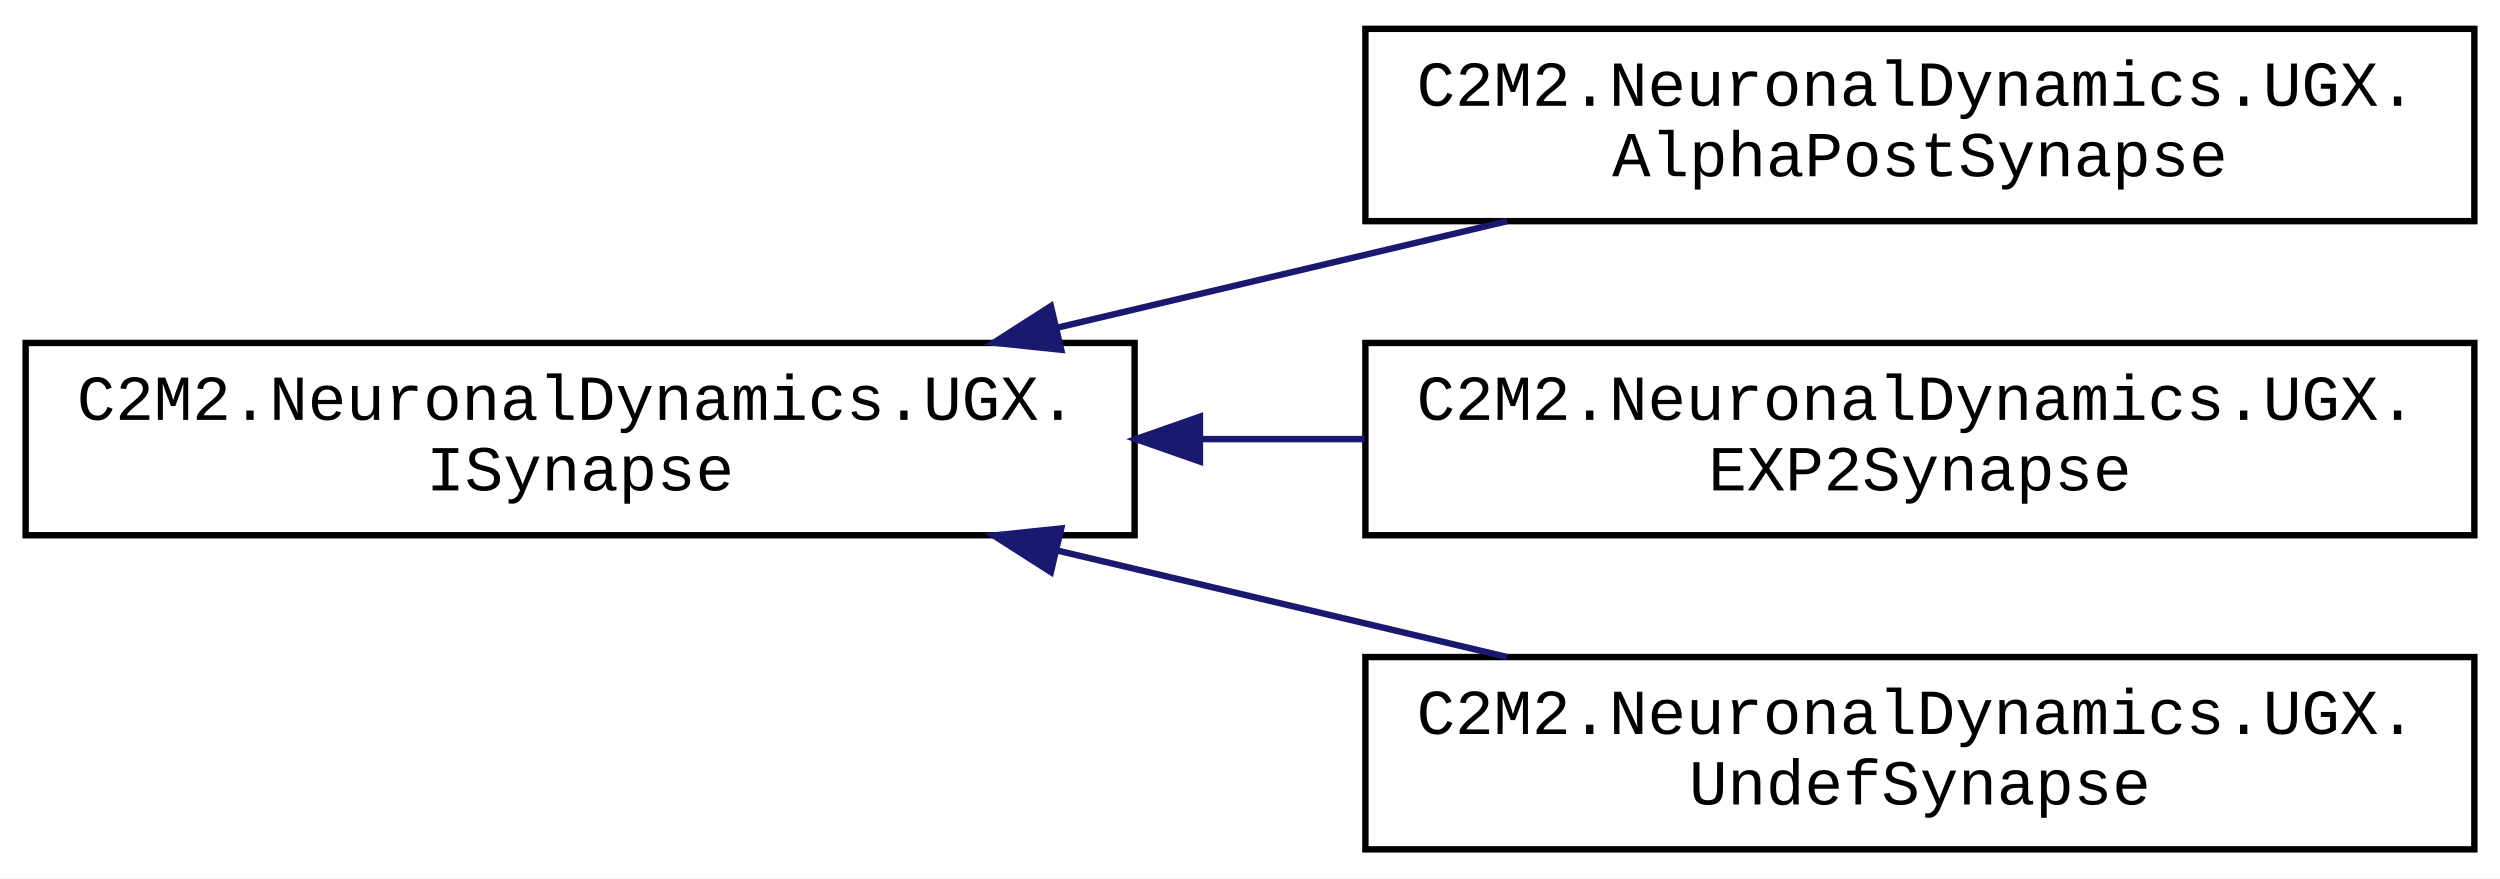
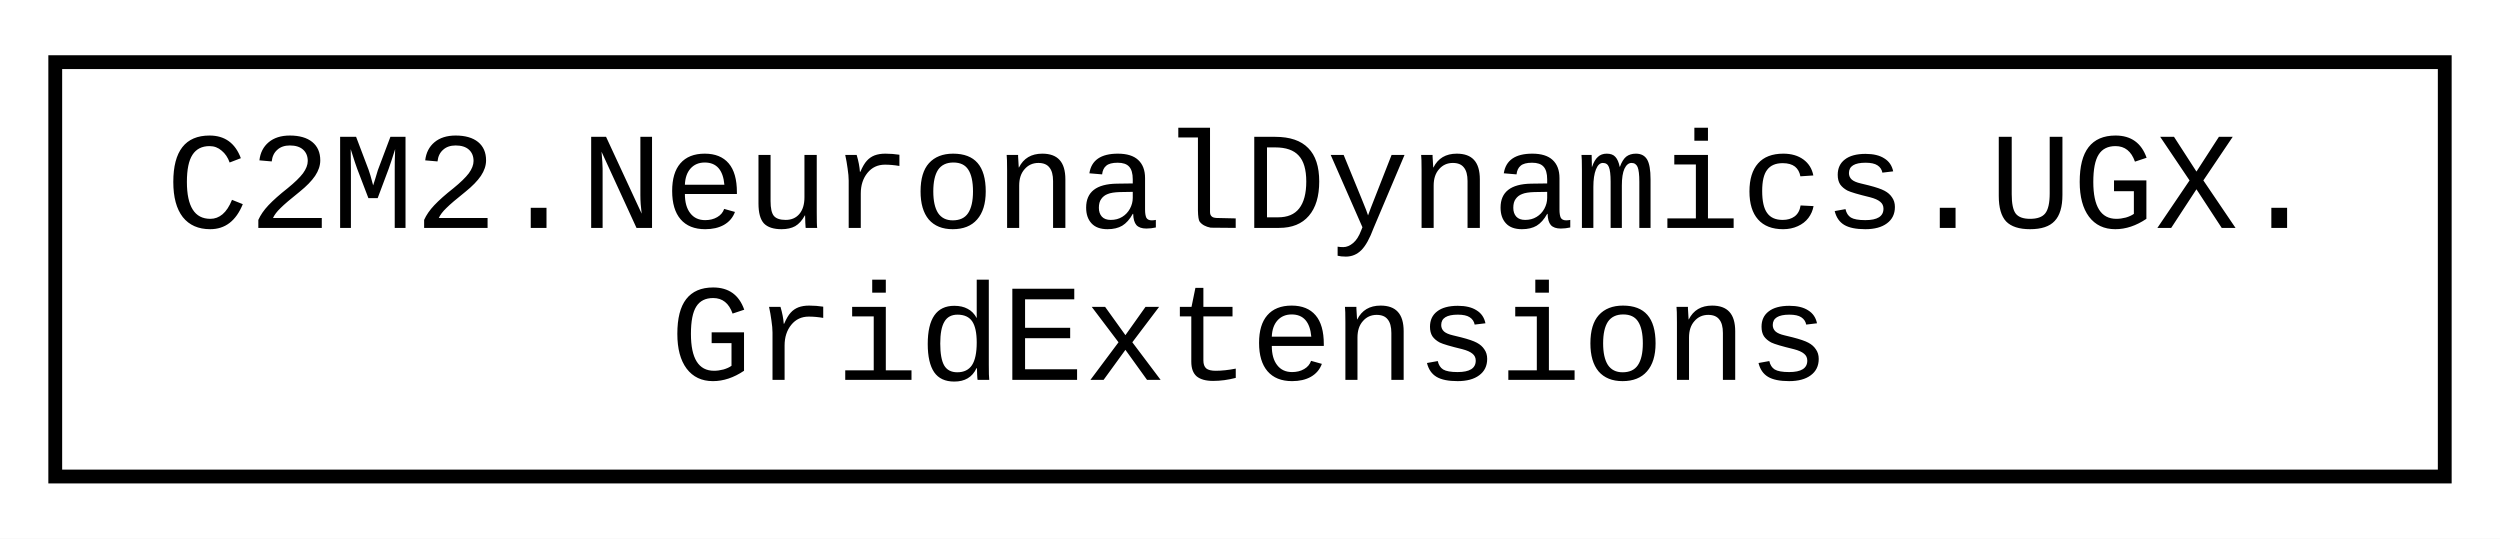
- <svg xmlns="http://www.w3.org/2000/svg" xmlns:xlink="http://www.w3.org/1999/xlink" width="390pt" height="137pt" viewBox="0.00 0.00 390.00 137.00">
-   <g id="graph0" class="graph" transform="scale(1 1) rotate(0) translate(4 133)">
-     <polygon fill="white" stroke="none" points="-4,4 -4,-133 386,-133 386,4 -4,4" />
+ <svg xmlns="http://www.w3.org/2000/svg" xmlns:xlink="http://www.w3.org/1999/xlink" width="181pt" height="39pt" viewBox="0.00 0.00 181.00 39.00">
+   <g id="graph0" class="graph" transform="scale(1 1) rotate(0) translate(4 35)">
+     <polygon fill="white" stroke="none" points="-4,4 -4,-35 177,-35 177,4 -4,4" />
    <g id="node1" class="node">
      <g id="a_node1">
-         <a xlink:href="d7/df5/interface_c2_m2_1_1_neuronal_dynamics_1_1_u_g_x_1_1_i_synapse.html" target="_top" xlink:title="A synapse respresentation">
-           <polygon fill="white" stroke="black" points="0,-49.5 0,-79.5 173,-79.5 173,-49.5 0,-49.5" />
-           <text text-anchor="start" x="8" y="-67.5" font-family="Courier New" font-size="10.00">C2M2.NeuronalDynamics.UGX.</text>
-           <text text-anchor="middle" x="86.5" y="-56.5" font-family="Courier New" font-size="10.00">ISynapse</text>
+         <a xlink:href="d9/daa/class_c2_m2_1_1_neuronal_dynamics_1_1_u_g_x_1_1_grid_extensions.html" target="_top" xlink:title="Grid extension methods">
+           <polygon fill="white" stroke="black" points="0,-0.5 0,-30.5 173,-30.5 173,-0.5 0,-0.5" />
+           <text text-anchor="start" x="8" y="-18.5" font-family="Courier New" font-size="10.00">C2M2.NeuronalDynamics.UGX.</text>
+           <text text-anchor="middle" x="86.5" y="-7.5" font-family="Courier New" font-size="10.00">GridExtensions</text>
        </a>
      </g>
    </g>
-     <g id="node2" class="node">
-       <g id="a_node2">
-         <a xlink:href="d7/dbe/struct_c2_m2_1_1_neuronal_dynamics_1_1_u_g_x_1_1_alpha_post_synapse.html" target="_top" xlink:title="A alpha post synapse">
-           <polygon fill="white" stroke="black" points="209,-98.5 209,-128.5 382,-128.5 382,-98.5 209,-98.5" />
-           <text text-anchor="start" x="217" y="-116.5" font-family="Courier New" font-size="10.00">C2M2.NeuronalDynamics.UGX.</text>
-           <text text-anchor="middle" x="295.5" y="-105.5" font-family="Courier New" font-size="10.00">AlphaPostSynapse</text>
-         </a>
-       </g>
-     </g>
-     <g id="edge1" class="edge">
-       <path fill="none" stroke="midnightblue" d="M161.022,-81.904C183.921,-87.324 208.963,-93.252 231.107,-98.494" />
-       <polygon fill="midnightblue" stroke="midnightblue" points="161.551,-78.432 151.014,-79.535 159.938,-85.244 161.551,-78.432" />
-     </g>
-     <g id="node3" class="node">
-       <g id="a_node3">
-         <a xlink:href="dd/d8d/struct_c2_m2_1_1_neuronal_dynamics_1_1_u_g_x_1_1_e_x_p2_synapse.html" target="_top" xlink:title="A bi-exponential synapse">
-           <polygon fill="white" stroke="black" points="209,-49.5 209,-79.5 382,-79.5 382,-49.5 209,-49.5" />
-           <text text-anchor="start" x="217" y="-67.5" font-family="Courier New" font-size="10.00">C2M2.NeuronalDynamics.UGX.</text>
-           <text text-anchor="middle" x="295.5" y="-56.5" font-family="Courier New" font-size="10.00">EXP2Synapse</text>
-         </a>
-       </g>
-     </g>
-     <g id="edge2" class="edge">
-       <path fill="none" stroke="midnightblue" d="M183.198,-64.5C191.764,-64.5 200.402,-64.5 208.875,-64.5" />
-       <polygon fill="midnightblue" stroke="midnightblue" points="183.189,-61 173.189,-64.5 183.189,-68 183.189,-61" />
-     </g>
-     <g id="node4" class="node">
-       <g id="a_node4">
-         <a xlink:href="d3/d7b/struct_c2_m2_1_1_neuronal_dynamics_1_1_u_g_x_1_1_undef_synapse.html" target="_top" xlink:title="Undef Synapse">
-           <polygon fill="white" stroke="black" points="209,-0.5 209,-30.5 382,-30.5 382,-0.5 209,-0.5" />
-           <text text-anchor="start" x="217" y="-18.5" font-family="Courier New" font-size="10.00">C2M2.NeuronalDynamics.UGX.</text>
-           <text text-anchor="middle" x="295.5" y="-7.5" font-family="Courier New" font-size="10.00">UndefSynapse</text>
-         </a>
-       </g>
-     </g>
-     <g id="edge3" class="edge">
-       <path fill="none" stroke="midnightblue" d="M161.022,-47.096C183.921,-41.676 208.963,-35.748 231.107,-30.506" />
-       <polygon fill="midnightblue" stroke="midnightblue" points="159.938,-43.756 151.014,-49.465 161.551,-50.568 159.938,-43.756" />
-     </g>
  </g>
</svg>
